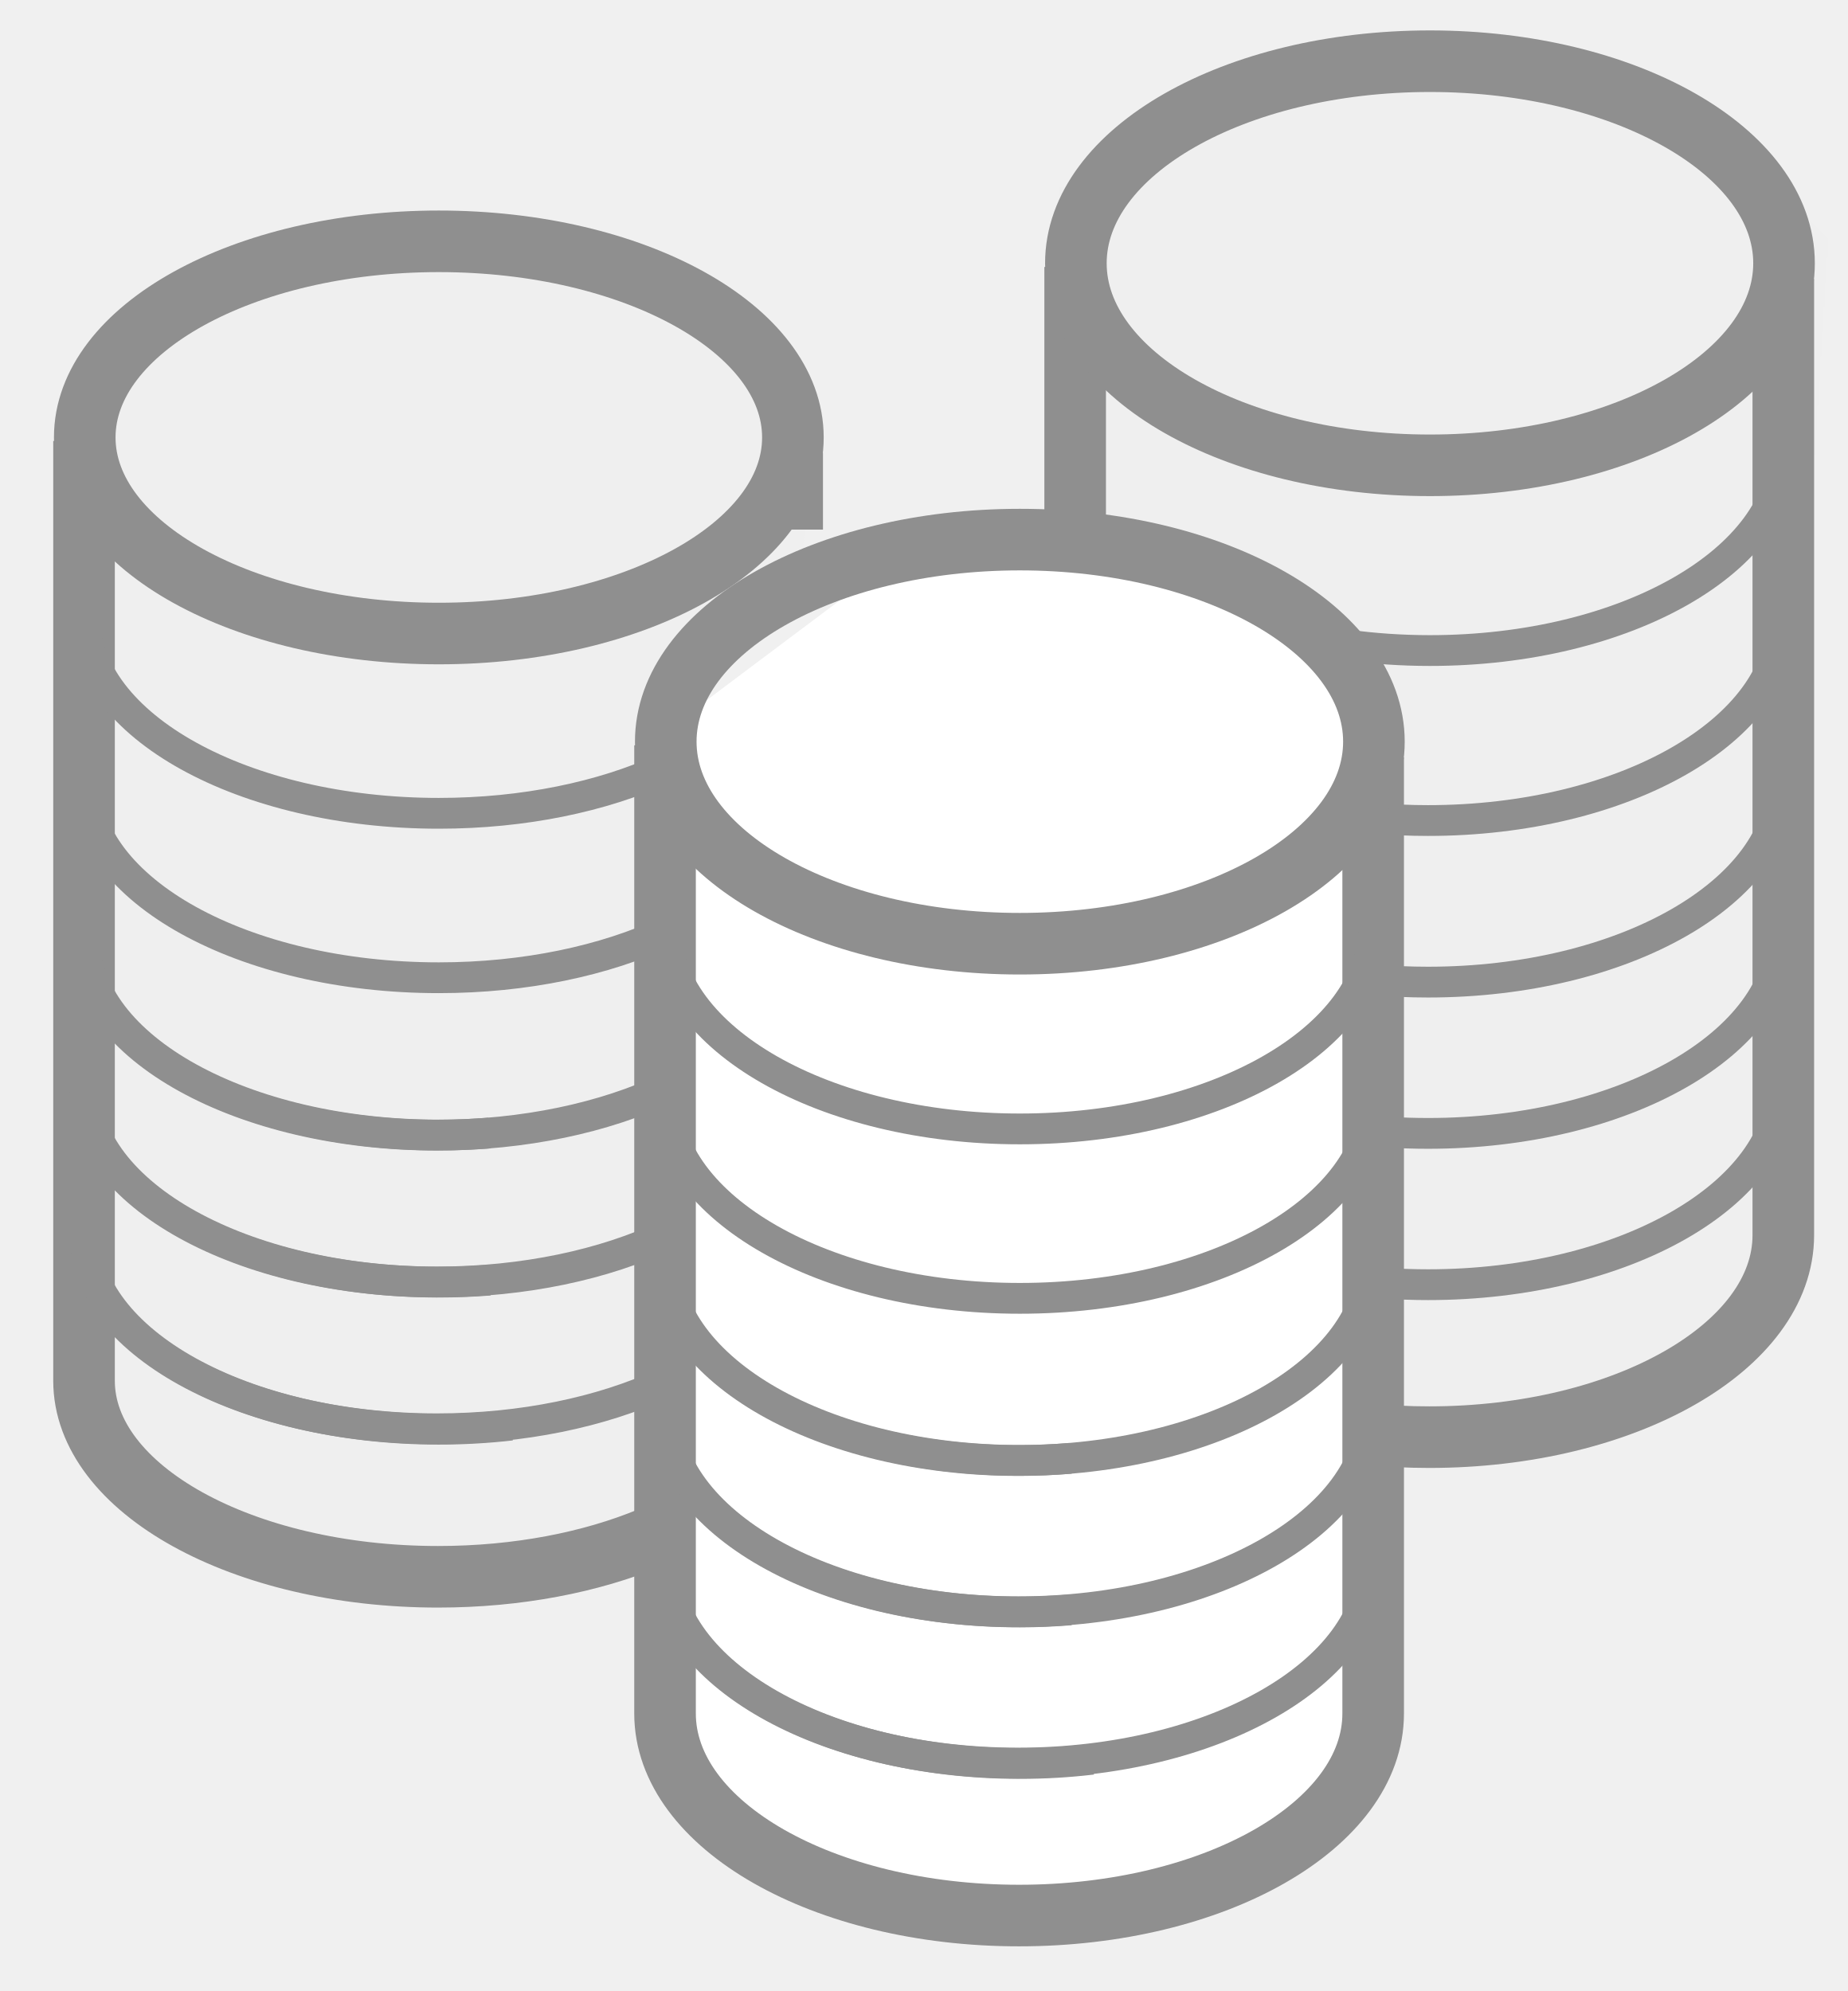
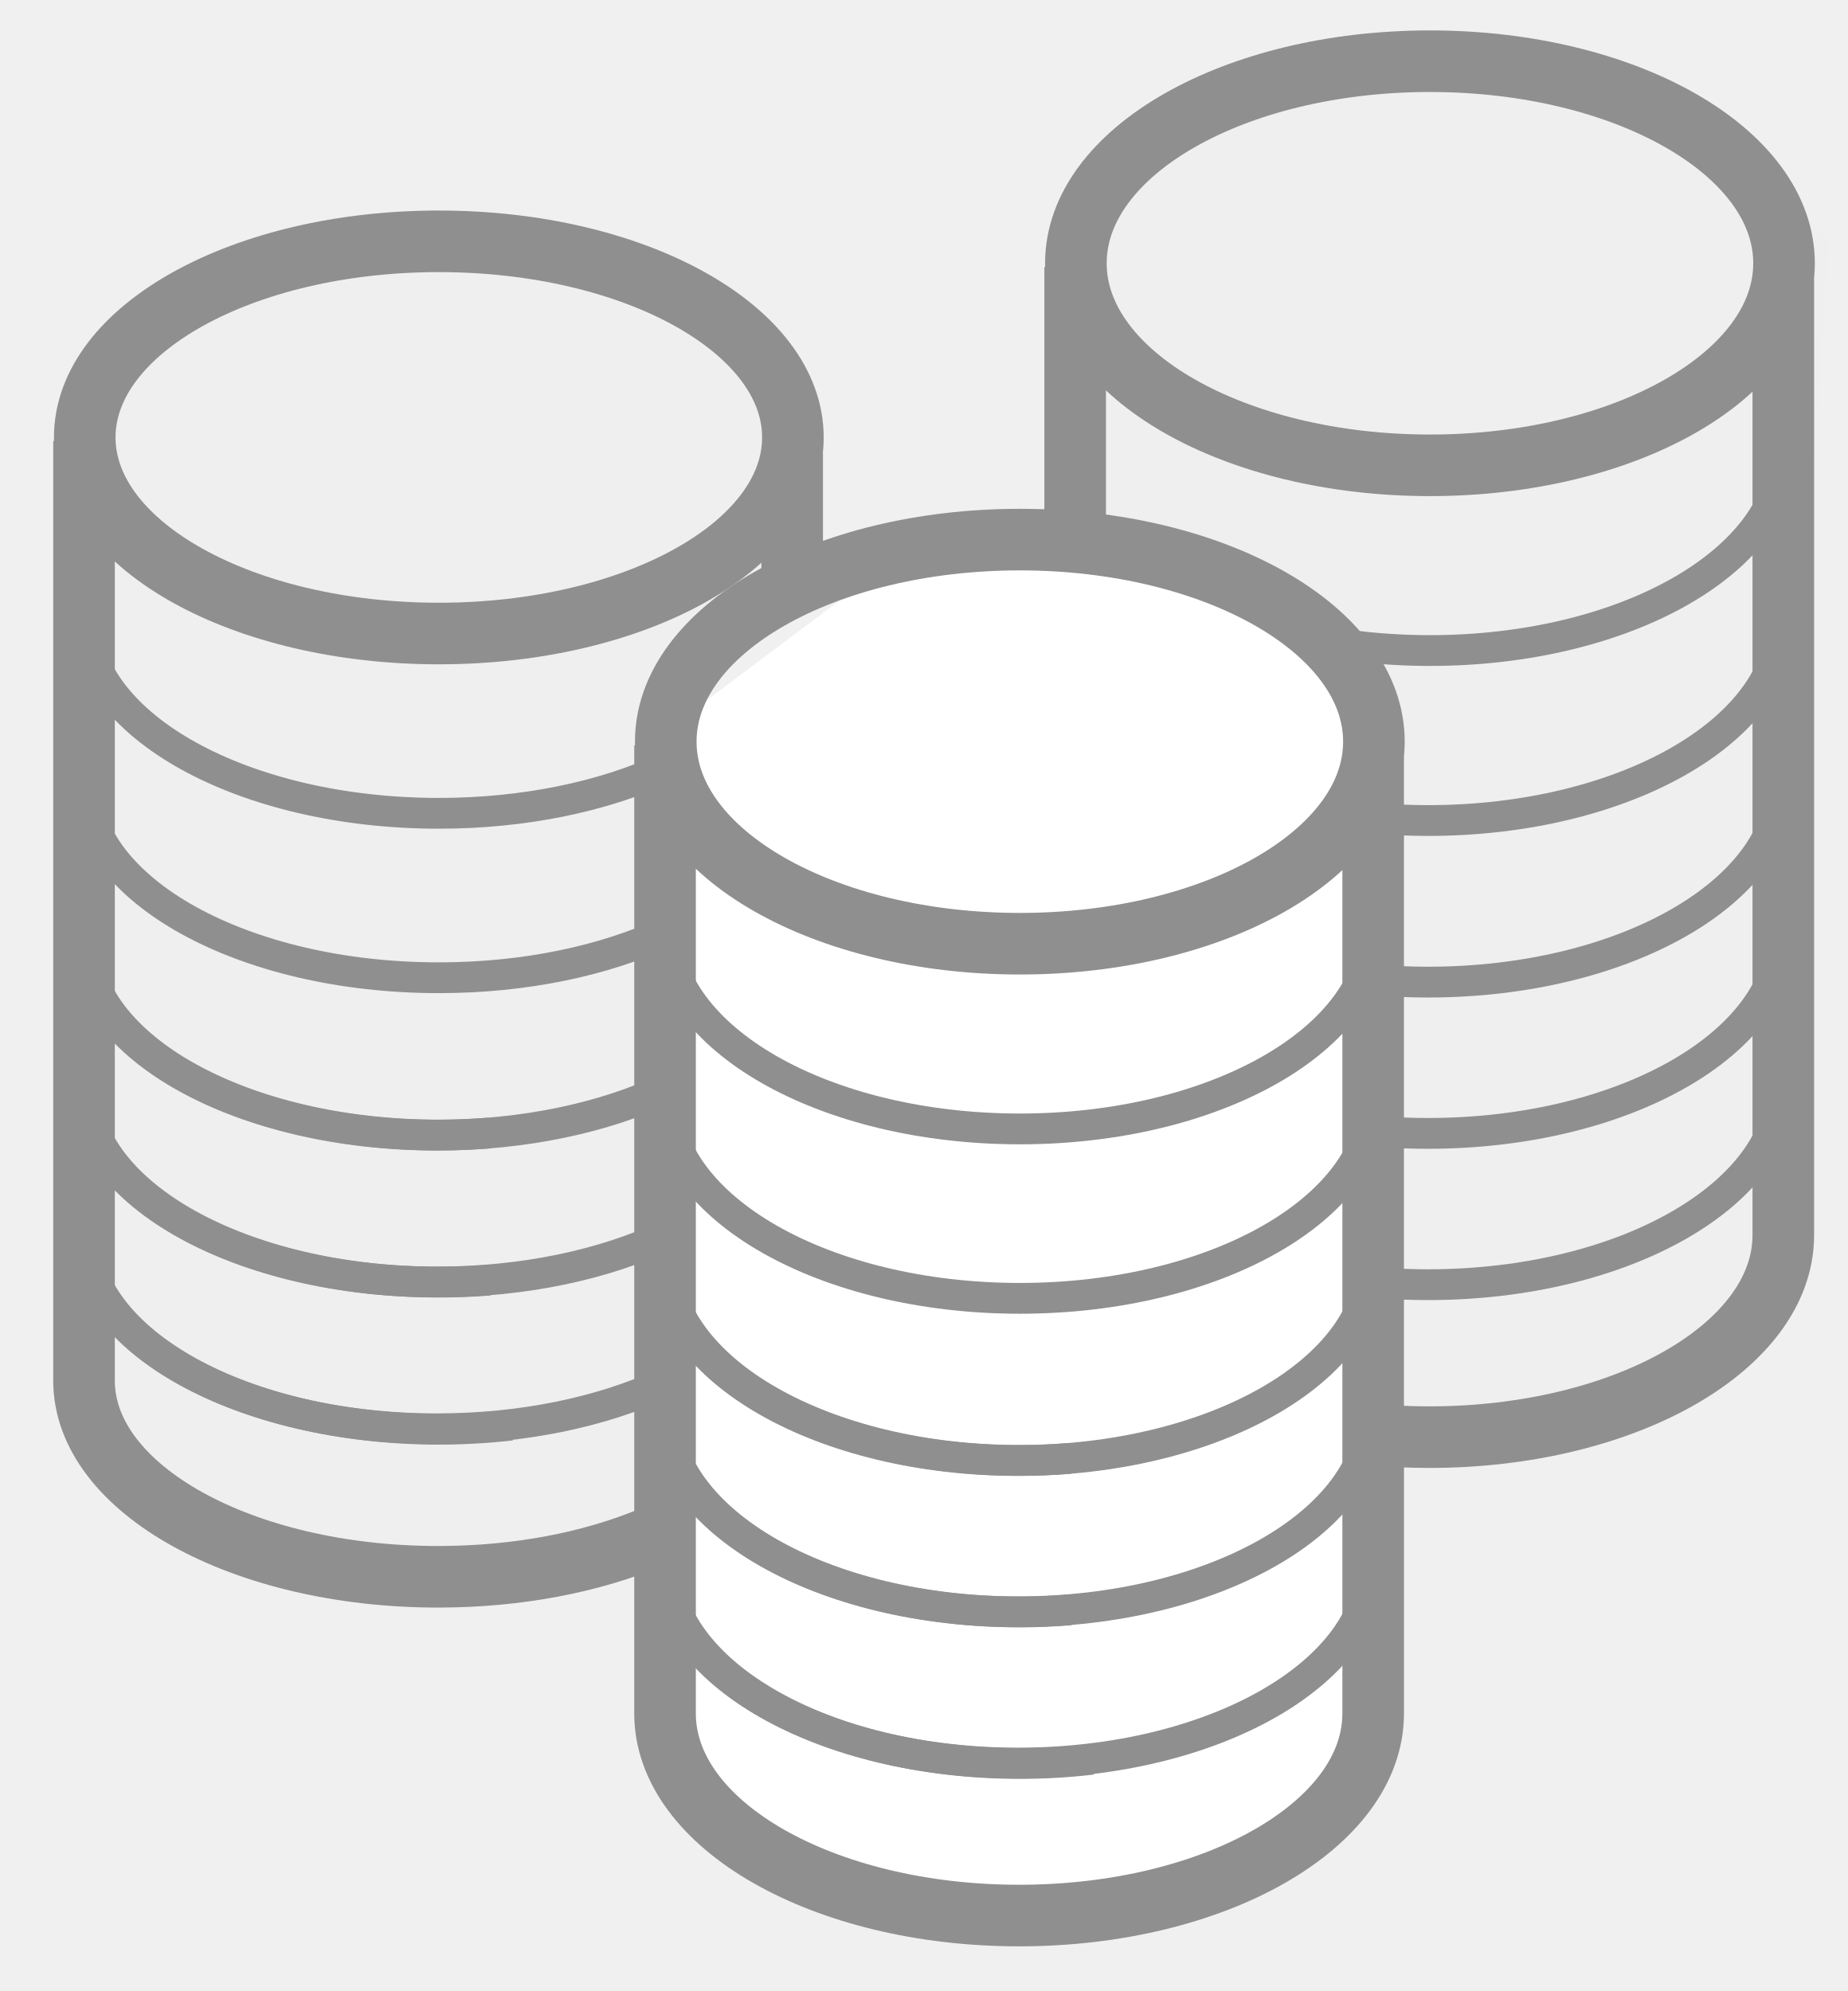
<svg xmlns="http://www.w3.org/2000/svg" width="90" height="97" viewBox="0 0 90 97" fill="none">
  <path d="M23.306 11.653L4.994 16.647V69.087L10.821 74.914L22.474 76.579L32.462 74.914V49.943V32.463L44.116 27.468L62.428 29.133L66.59 35.792L68.255 69.087H77.411L85.734 63.261L89.064 11.653L84.07 6.659L69.087 2.497L51.607 9.156V25.804L39.121 26.636L39.954 19.145L23.306 11.653Z" fill="#EFEFEF" />
  <path d="M43.283 27.467L33.295 34.959V86.566L43.283 92.392L58.266 93.225L67.422 84.901L68.255 34.959L58.266 27.467H43.283Z" fill="white" />
  <path d="M4.129 38.081C4.129 43.358 11.85 47.635 21.375 47.635C25.597 47.635 29.465 46.795 32.463 45.4" stroke="#8F8F8F" stroke-width="1.5" />
  <path d="M4.034 45.749C4.034 51.026 11.756 55.303 21.281 55.303C25.547 55.303 29.452 54.445 32.463 53.023" stroke="#8F8F8F" stroke-width="1.5" />
  <path d="M4.034 52.903C4.034 58.179 11.756 62.457 21.281 62.457C25.547 62.457 29.452 61.599 32.463 60.177" stroke="#8F8F8F" stroke-width="1.5" />
  <path d="M4.034 60.056C4.034 65.333 11.756 69.61 21.281 69.61C25.454 69.61 29.282 68.789 32.265 67.422" stroke="#8F8F8F" stroke-width="1.5" />
-   <path d="M4.093 21.486V67.266C4.093 72.543 11.815 76.82 21.34 76.82C25.219 76.82 28.799 76.111 31.68 74.914M38.587 22.058V25.803" stroke="#8F8F8F" stroke-width="3" />
+   <path d="M4.093 21.486V67.266C4.093 72.543 11.815 76.82 21.34 76.82C25.219 76.82 28.799 76.111 31.68 74.914M38.587 22.058V28.5" stroke="#8F8F8F" stroke-width="3" />
  <path d="M4.129 60.076C4.129 65.353 11.85 69.63 21.375 69.63C22.581 69.63 23.758 69.562 24.894 69.431" stroke="#8F8F8F" stroke-width="1.5" />
  <path d="M4.129 52.91C4.129 58.187 11.85 62.464 21.375 62.464C22.212 62.464 23.035 62.431 23.839 62.368" stroke="#8F8F8F" stroke-width="1.5" />
  <path d="M4.129 45.745C4.129 51.021 11.85 55.299 21.375 55.299C22.212 55.299 23.035 55.266 23.839 55.202" stroke="#8F8F8F" stroke-width="1.5" />
  <ellipse cx="21.375" cy="21.311" rx="17.247" ry="9.554" stroke="#8F8F8F" stroke-width="3" />
  <path d="M4.129 30.07C4.129 35.346 11.85 39.624 21.375 39.624C25.528 39.624 29.337 38.811 32.313 37.457" stroke="#8F8F8F" stroke-width="1.5" />
  <path d="M86.805 38.005C86.805 43.441 79.084 47.848 69.558 47.848C68.675 47.848 67.808 47.81 66.96 47.737" stroke="#8F8F8F" stroke-width="1.5" />
  <path d="M86.805 30.132C86.805 35.569 79.084 39.976 69.558 39.976C68.675 39.976 67.808 39.938 66.96 39.865" stroke="#8F8F8F" stroke-width="1.5" />
  <path d="M86.805 45.375C86.805 50.811 79.084 55.218 69.558 55.218C68.252 55.218 66.98 55.136 65.758 54.979" stroke="#8F8F8F" stroke-width="1.5" />
  <path d="M86.805 52.745C86.805 58.182 79.084 62.589 69.558 62.589C68.835 62.589 68.122 62.563 67.422 62.514" stroke="#8F8F8F" stroke-width="1.5" />
  <path d="M52.371 13.006V25.804M86.865 13.595V60.174C86.865 65.61 79.143 70.017 69.618 70.017C68.585 70.017 67.573 69.966 66.59 69.866" stroke="#8F8F8F" stroke-width="3" />
  <ellipse cx="69.653" cy="12.826" rx="17.247" ry="9.844" stroke="#8F8F8F" stroke-width="3" />
  <path d="M86.9 21.85C86.9 27.286 79.178 31.694 69.653 31.694C68.257 31.694 66.899 31.599 65.598 31.42" stroke="#8F8F8F" stroke-width="1.5" />
  <path d="M66.923 53.411C66.923 58.847 59.201 63.254 49.676 63.254C40.151 63.254 32.429 58.847 32.429 53.411" stroke="#8F8F8F" stroke-width="1.5" />
  <path d="M66.828 61.311C66.828 66.748 59.106 71.155 49.581 71.155C40.056 71.155 32.334 66.748 32.334 61.311" stroke="#8F8F8F" stroke-width="1.5" />
  <path d="M66.828 68.681C66.828 74.118 59.106 78.525 49.581 78.525C40.056 78.525 32.334 74.118 32.334 68.681" stroke="#8F8F8F" stroke-width="1.5" />
  <path d="M66.828 76.052C66.828 81.488 59.106 85.895 49.581 85.895C40.056 85.895 32.334 81.488 32.334 76.052" stroke="#8F8F8F" stroke-width="1.5" />
  <path d="M32.394 36.312V83.48C32.394 88.917 40.115 93.324 49.641 93.324C59.166 93.324 66.887 88.917 66.887 83.48V36.902" stroke="#8F8F8F" stroke-width="3" />
  <path d="M32.429 76.072C32.429 81.508 40.151 85.915 49.676 85.915C50.882 85.915 52.059 85.845 53.195 85.71" stroke="#8F8F8F" stroke-width="1.5" />
  <path d="M32.429 68.689C32.429 74.126 40.151 78.533 49.676 78.533C50.513 78.533 51.335 78.499 52.14 78.433" stroke="#8F8F8F" stroke-width="1.5" />
  <path d="M32.429 61.306C32.429 66.743 40.151 71.15 49.676 71.15C50.513 71.15 51.335 71.116 52.14 71.05" stroke="#8F8F8F" stroke-width="1.5" />
  <ellipse cx="49.676" cy="36.133" rx="17.247" ry="9.844" stroke="#8F8F8F" stroke-width="3" />
  <path d="M66.923 45.156C66.923 50.593 59.201 55 49.676 55C40.151 55 32.429 50.593 32.429 45.156" stroke="#8F8F8F" stroke-width="1.5" />
</svg>
